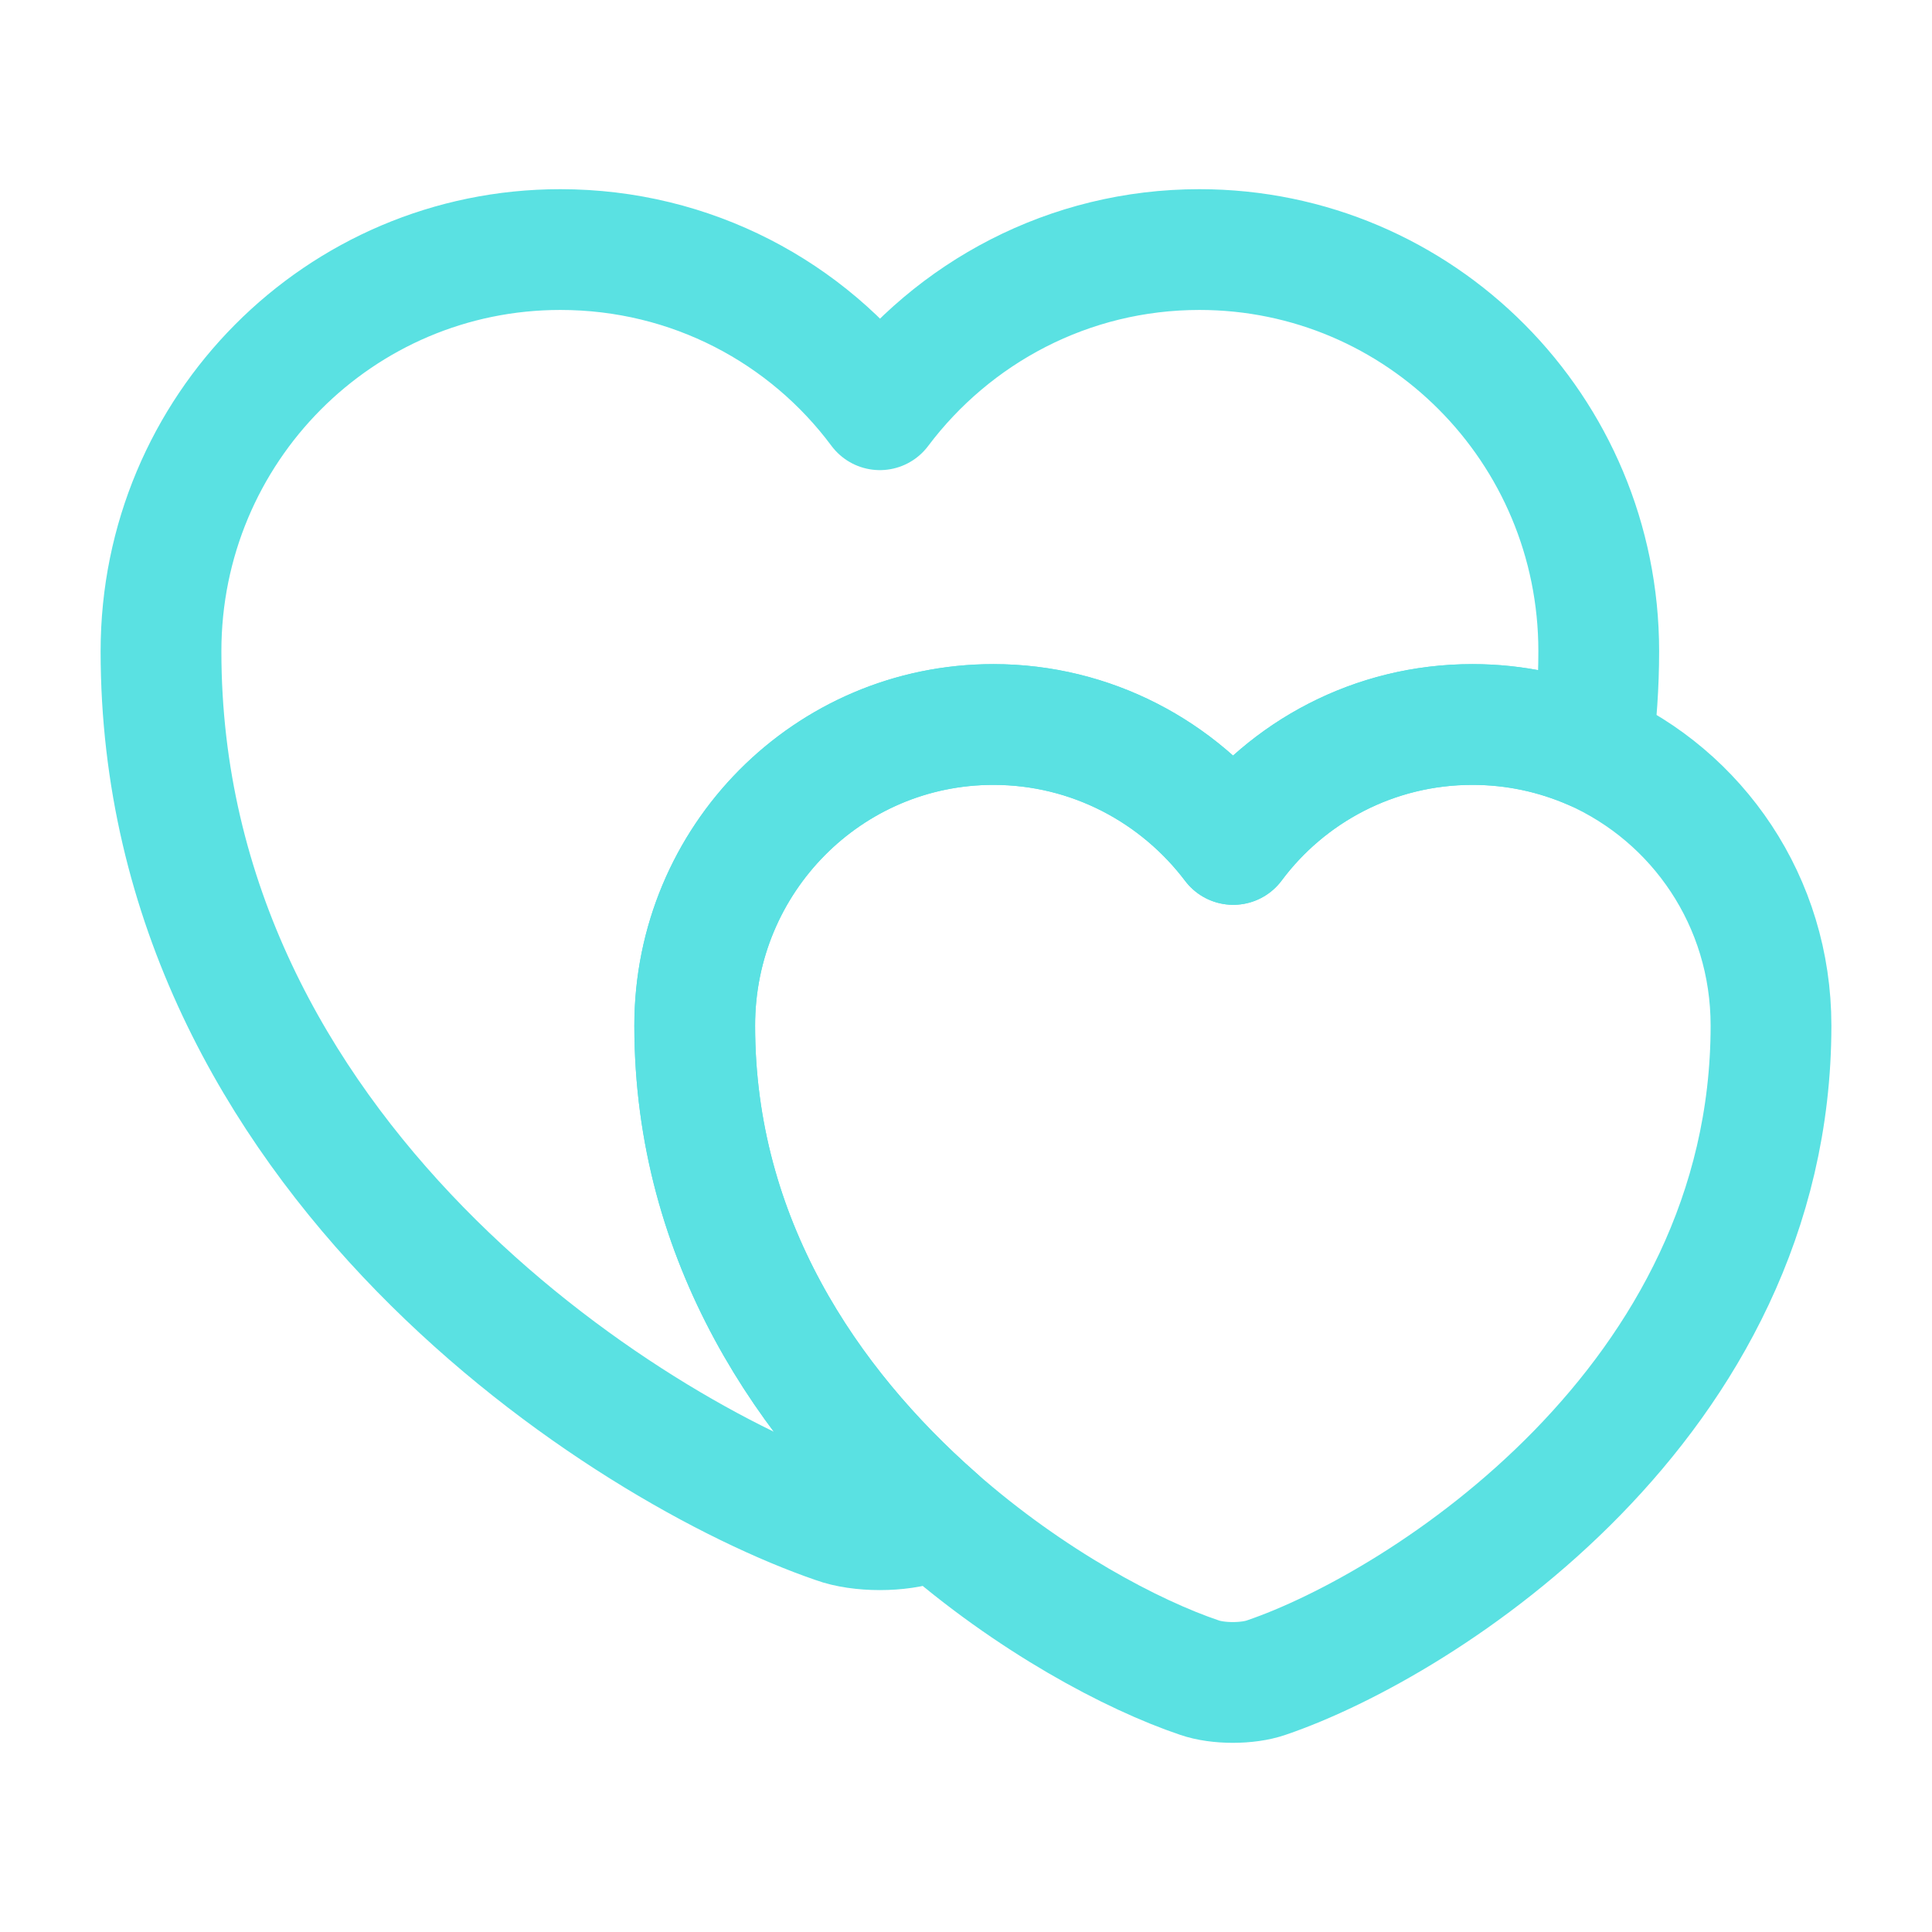
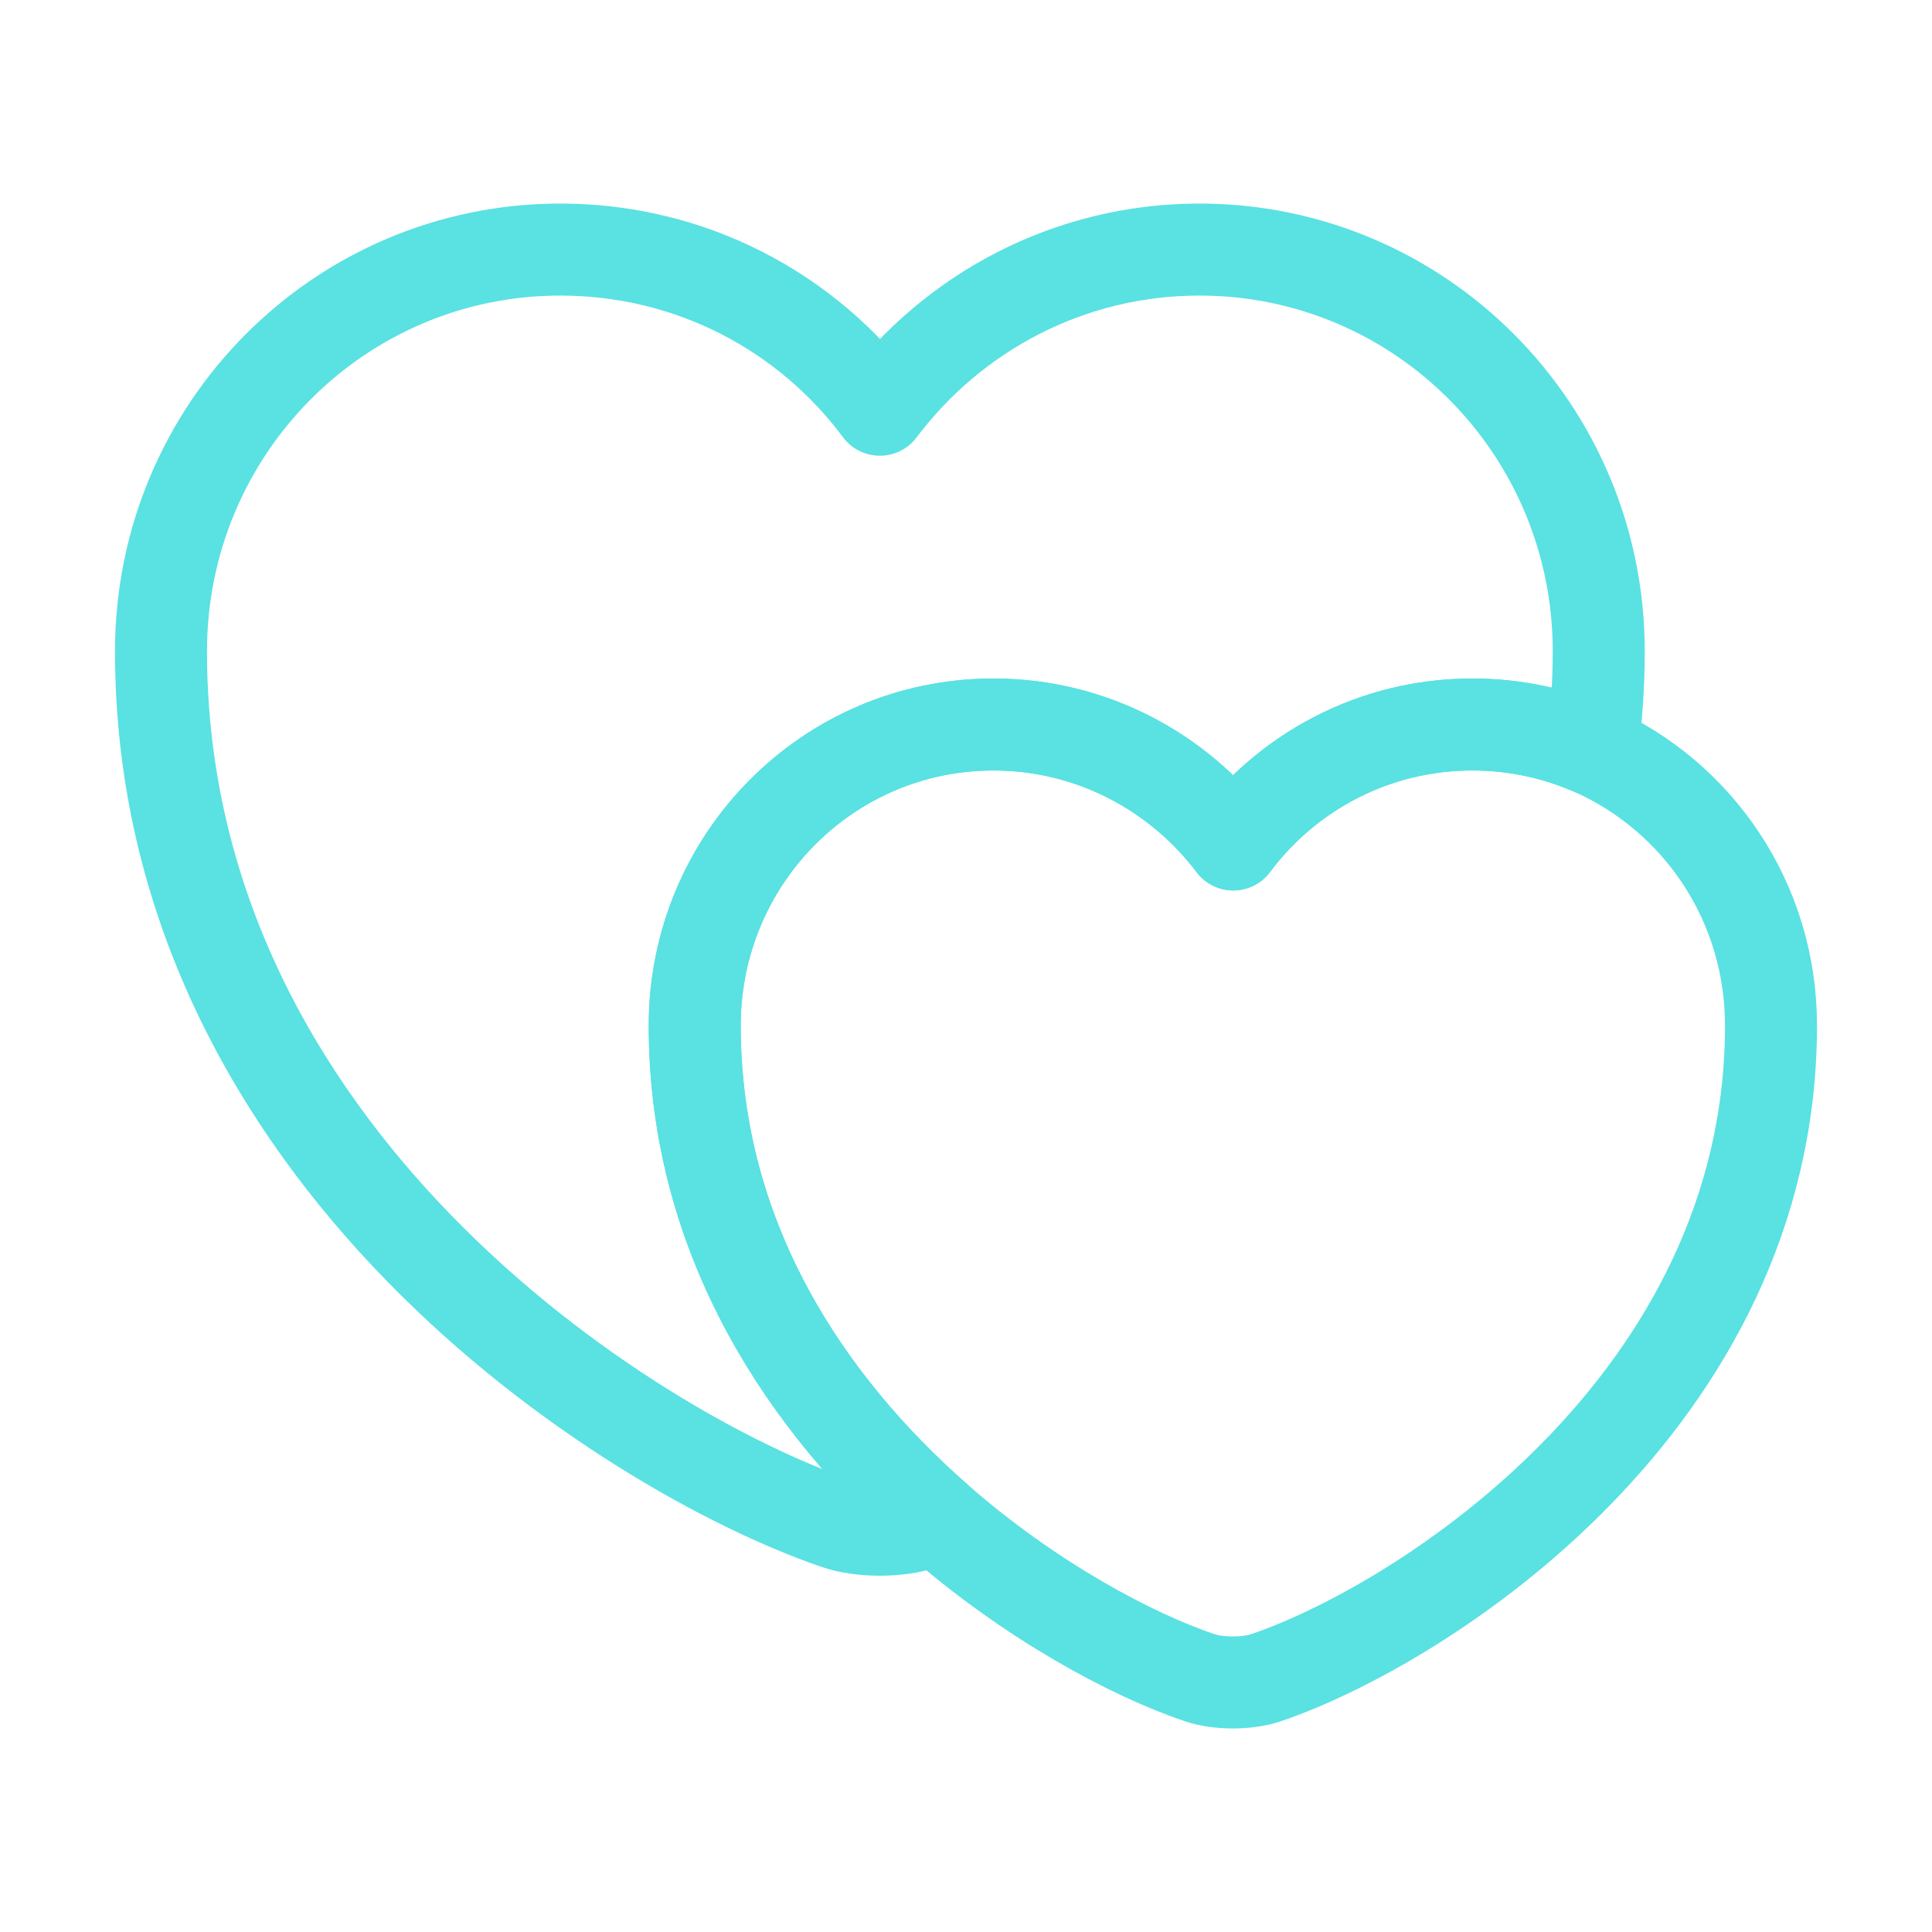
<svg xmlns="http://www.w3.org/2000/svg" width="63" height="63" viewBox="0 0 63 63" fill="none">
-   <path d="M52.133 21.236C52.133 22.339 52.054 23.415 51.922 24.439C50.715 23.914 49.403 23.625 48.011 23.625C44.809 23.625 41.974 25.174 40.215 27.536C38.43 25.174 35.595 23.625 32.392 23.625C27.011 23.625 22.654 28.009 22.654 33.443C22.654 40.478 26.381 45.859 30.529 49.508C30.398 49.586 30.266 49.613 30.135 49.665C29.348 49.954 28.035 49.954 27.247 49.665C20.449 47.329 5.25 37.669 5.25 21.236C5.25 13.991 11.078 8.138 18.27 8.138C22.549 8.138 26.329 10.185 28.691 13.361C31.08 10.185 34.86 8.138 39.112 8.138C46.305 8.138 52.133 13.991 52.133 21.236Z" stroke="#5AE1E2" stroke-width="3.938" stroke-linecap="round" stroke-linejoin="round" />
-   <path d="M57.75 33.443C57.75 45.727 46.384 52.972 41.291 54.705C40.688 54.915 39.716 54.915 39.112 54.705C36.934 53.97 33.6 52.211 30.529 49.508C26.381 45.859 22.654 40.477 22.654 33.443C22.654 28.009 27.011 23.625 32.392 23.625C35.595 23.625 38.43 25.174 40.215 27.536C41.974 25.174 44.809 23.625 48.011 23.625C49.403 23.625 50.715 23.914 51.922 24.439C55.361 25.961 57.75 29.4 57.75 33.443Z" stroke="#5AE1E2" stroke-width="3.938" stroke-linecap="round" stroke-linejoin="round" />
+   <path d="M52.133 21.236C52.133 22.339 52.054 23.415 51.922 24.439C50.715 23.914 49.403 23.625 48.011 23.625C44.809 23.625 41.974 25.174 40.215 27.536C38.43 25.174 35.595 23.625 32.392 23.625C27.011 23.625 22.654 28.009 22.654 33.443C22.654 40.478 26.381 45.859 30.529 49.508C30.398 49.586 30.266 49.613 30.135 49.665C29.348 49.954 28.035 49.954 27.247 49.665C20.449 47.329 5.25 37.669 5.25 21.236C5.25 13.991 11.078 8.138 18.27 8.138C22.549 8.138 26.329 10.185 28.691 13.361C31.08 10.185 34.86 8.138 39.112 8.138C46.305 8.138 52.133 13.991 52.133 21.236Z" stroke="#5AE1E2" stroke-width="3" stroke-linecap="round" stroke-linejoin="round" />
+   <path d="M57.75 33.443C57.75 45.727 46.384 52.972 41.291 54.705C40.688 54.915 39.716 54.915 39.112 54.705C36.934 53.97 33.6 52.211 30.529 49.508C26.381 45.859 22.654 40.477 22.654 33.443C22.654 28.009 27.011 23.625 32.392 23.625C35.595 23.625 38.43 25.174 40.215 27.536C41.974 25.174 44.809 23.625 48.011 23.625C49.403 23.625 50.715 23.914 51.922 24.439C55.361 25.961 57.75 29.4 57.75 33.443Z" stroke="#5AE1E2" stroke-width="3" stroke-linecap="round" stroke-linejoin="round" />
</svg>
